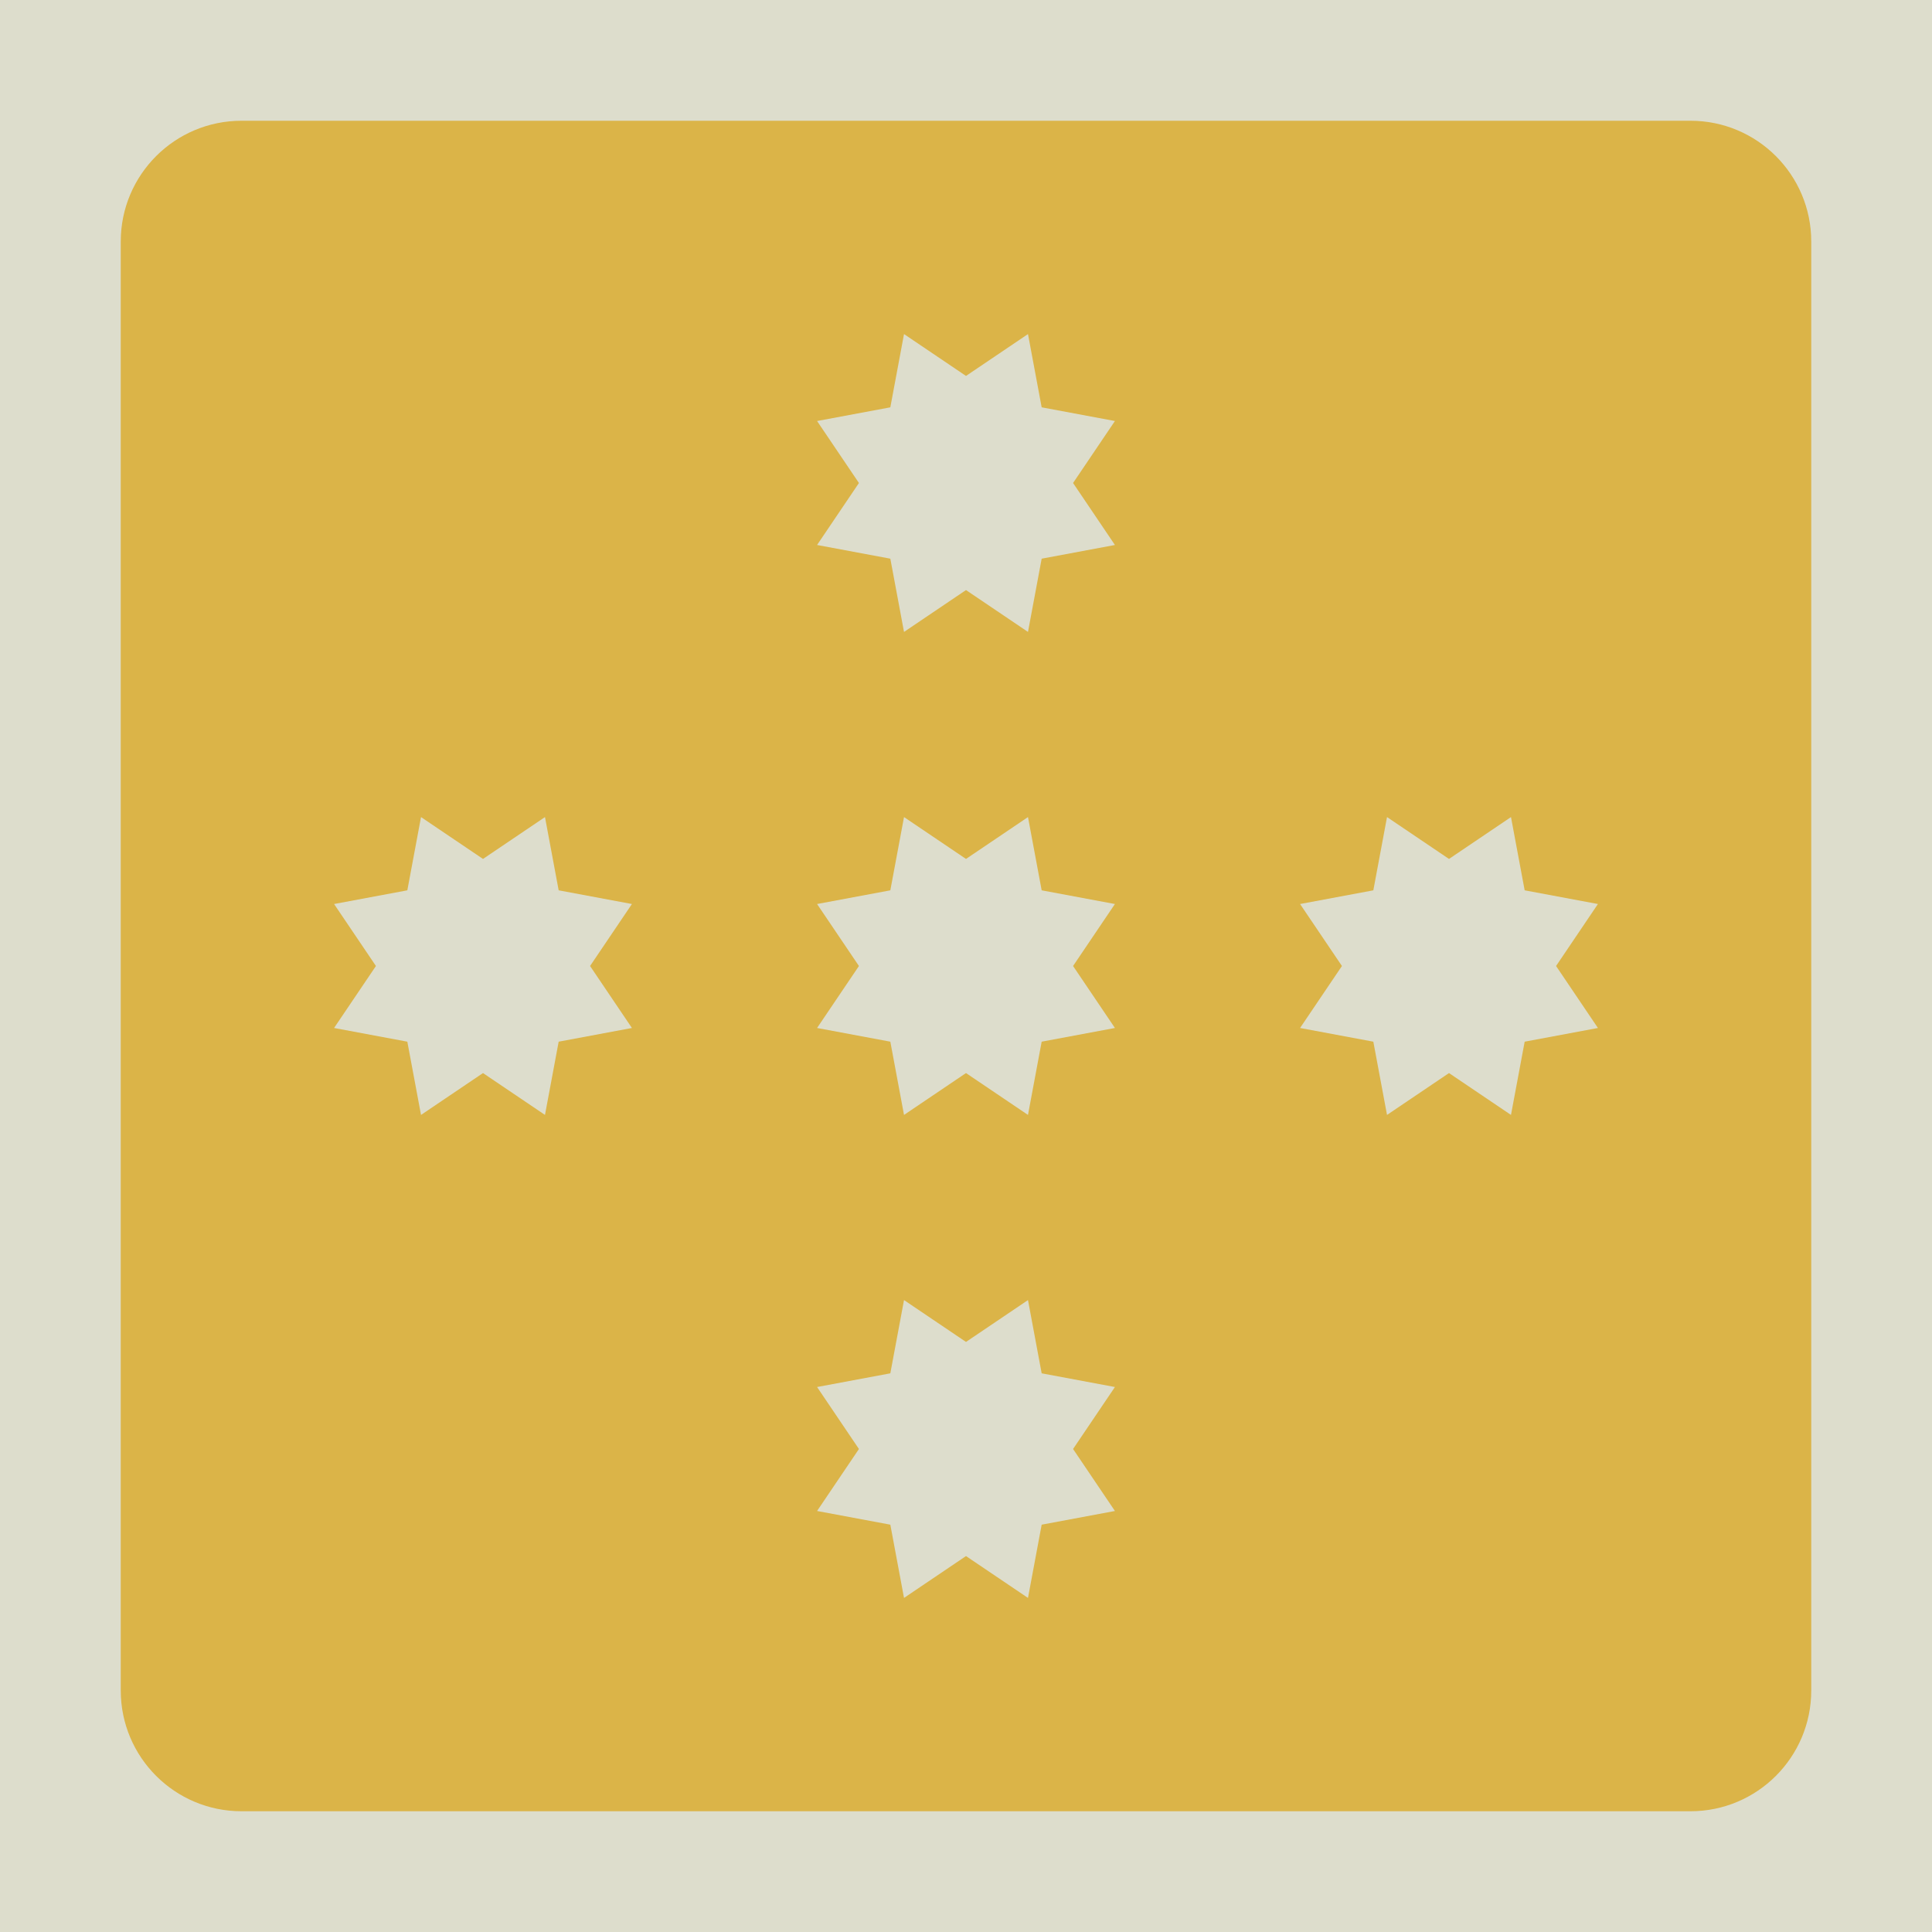
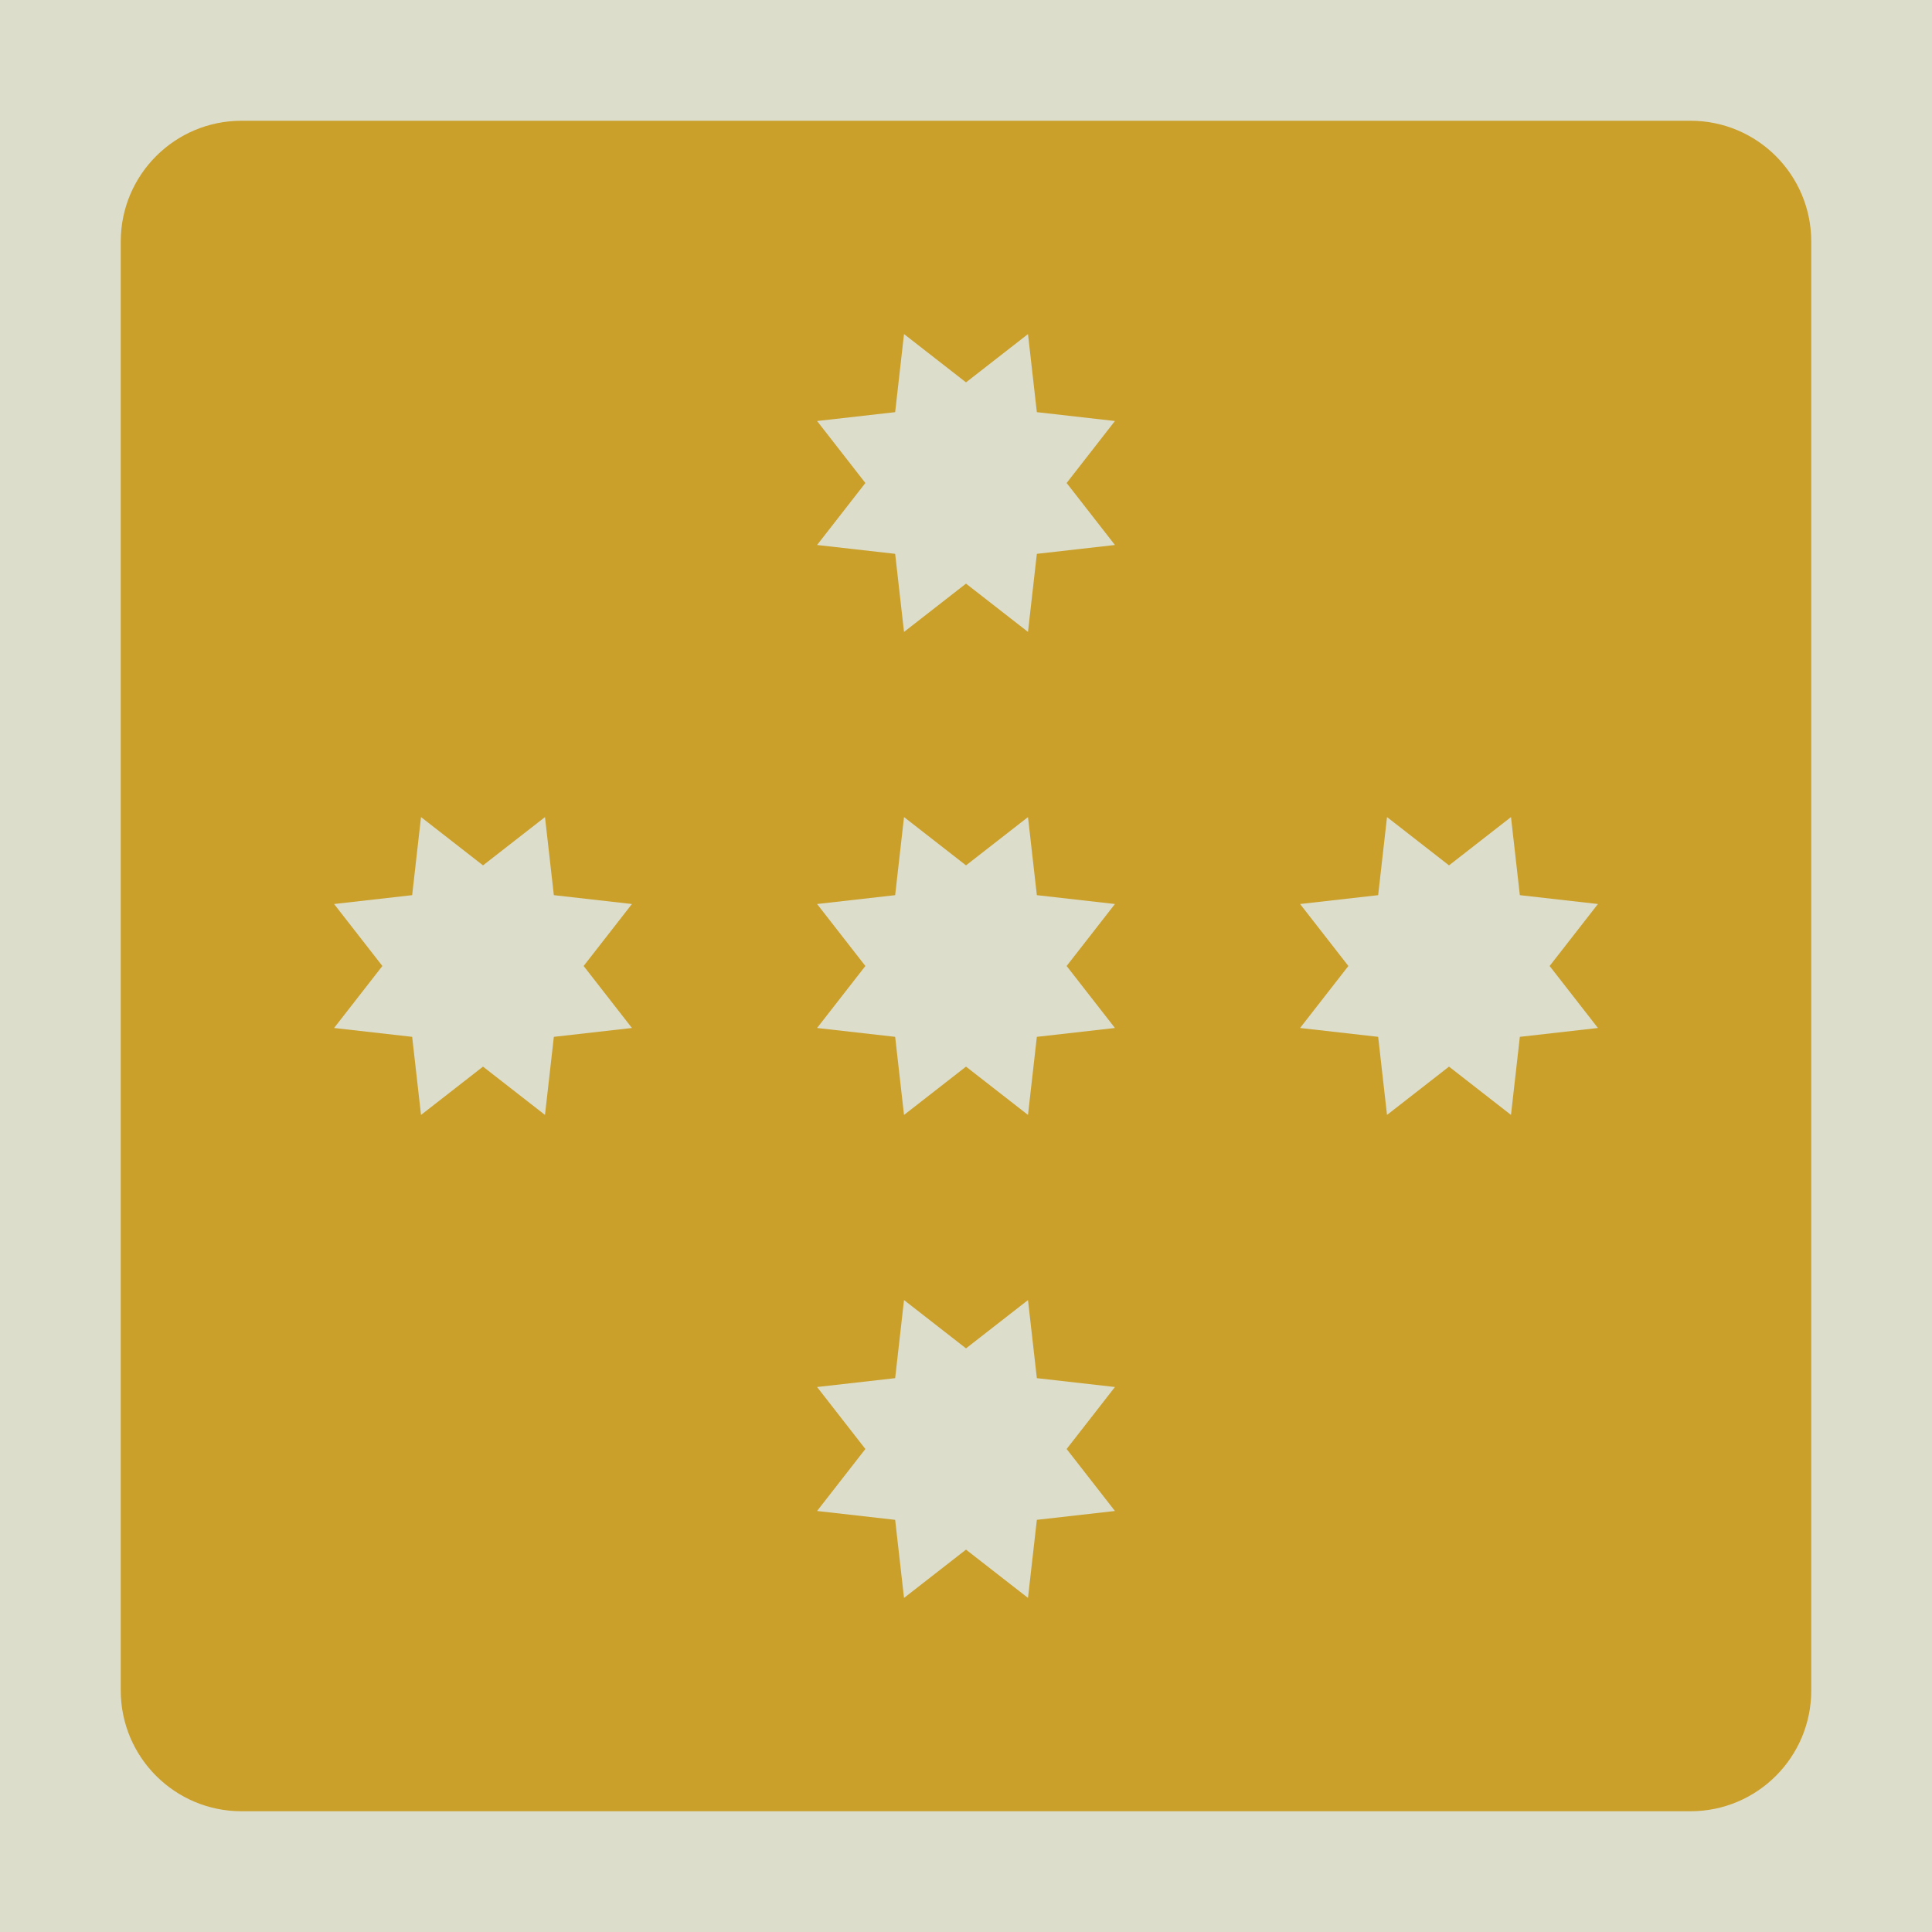
<svg height="2400" width="2400">
  <rect x="0" y="0" width="2400" height="2400" rx="0" fill="#ddddcc" />
-   <rect x="150" y="150" width="2100" height="2100" rx="150" fill="#dbb448" />
-   <path d="M 677 1015 L 694 1106 L 785 1123 L 733 1200 L 785 1277 L 694 1294 L 677 1385 L 600 1333 L 523 1385 L 506 1294 L 415 1277 L 467 1200 L 415 1123 L 506 1106 L 523 1015 L 600 1067 Z" fill="#ddddcc" />
-   <path d="M 1277 415 L 1294 506 L 1385 523 L 1333 600 L 1385 677 L 1294 694 L 1277 785 L 1200 733 L 1123 785 L 1106 694 L 1015 677 L 1067 600 L 1015 523 L 1106 506 L 1123 415 L 1200 467 Z" fill="#ddddcc" />
-   <path d="M 1277 1015 L 1294 1106 L 1385 1123 L 1333 1200 L 1385 1277 L 1294 1294 L 1277 1385 L 1200 1333 L 1123 1385 L 1106 1294 L 1015 1277 L 1067 1200 L 1015 1123 L 1106 1106 L 1123 1015 L 1200 1067 Z" fill="#ddddcc" />
-   <path d="M 1877 1015 L 1894 1106 L 1985 1123 L 1933 1200 L 1985 1277 L 1894 1294 L 1877 1385 L 1800 1333 L 1723 1385 L 1706 1294 L 1615 1277 L 1667 1200 L 1615 1123 L 1706 1106 L 1723 1015 L 1800 1067 Z" fill="#ddddcc" />
-   <path d="M 1277 1615 L 1294 1706 L 1385 1723 L 1333 1800 L 1385 1877 L 1294 1894 L 1277 1985 L 1200 1933 L 1123 1985 L 1106 1894 L 1015 1877 L 1067 1800 L 1015 1723 L 1106 1706 L 1123 1615 L 1200 1667 Z" fill="#ddddcc" />
+   <rect x="150" y="150" width="2100" height="2100" rx="150" fill="#caa02b" />
+   <path d="M 677 1015 L 688 1112 L 785 1123 L 725 1200 L 785 1277 L 688 1288 L 677 1385 L 600 1325 L 523 1385 L 512 1288 L 415 1277 L 475 1200 L 415 1123 L 512 1112 L 523 1015 L 600 1075 Z" fill="#ddddcc" />
+   <path d="M 1277 415 L 1288 512 L 1385 523 L 1325 600 L 1385 677 L 1288 688 L 1277 785 L 1200 725 L 1123 785 L 1112 688 L 1015 677 L 1075 600 L 1015 523 L 1112 512 L 1123 415 L 1200 475 Z" fill="#ddddcc" />
+   <path d="M 1277 1015 L 1288 1112 L 1385 1123 L 1325 1200 L 1385 1277 L 1288 1288 L 1277 1385 L 1200 1325 L 1123 1385 L 1112 1288 L 1015 1277 L 1075 1200 L 1015 1123 L 1112 1112 L 1123 1015 L 1200 1075 Z" fill="#ddddcc" />
+   <path d="M 1877 1015 L 1888 1112 L 1985 1123 L 1925 1200 L 1985 1277 L 1888 1288 L 1877 1385 L 1800 1325 L 1723 1385 L 1712 1288 L 1615 1277 L 1675 1200 L 1615 1123 L 1712 1112 L 1723 1015 L 1800 1075 Z" fill="#ddddcc" />
+   <path d="M 1277 1615 L 1288 1712 L 1385 1723 L 1325 1800 L 1385 1877 L 1288 1888 L 1277 1985 L 1200 1925 L 1123 1985 L 1112 1888 L 1015 1877 L 1075 1800 L 1015 1723 L 1112 1712 L 1123 1615 L 1200 1675 Z" fill="#ddddcc" />
</svg>
